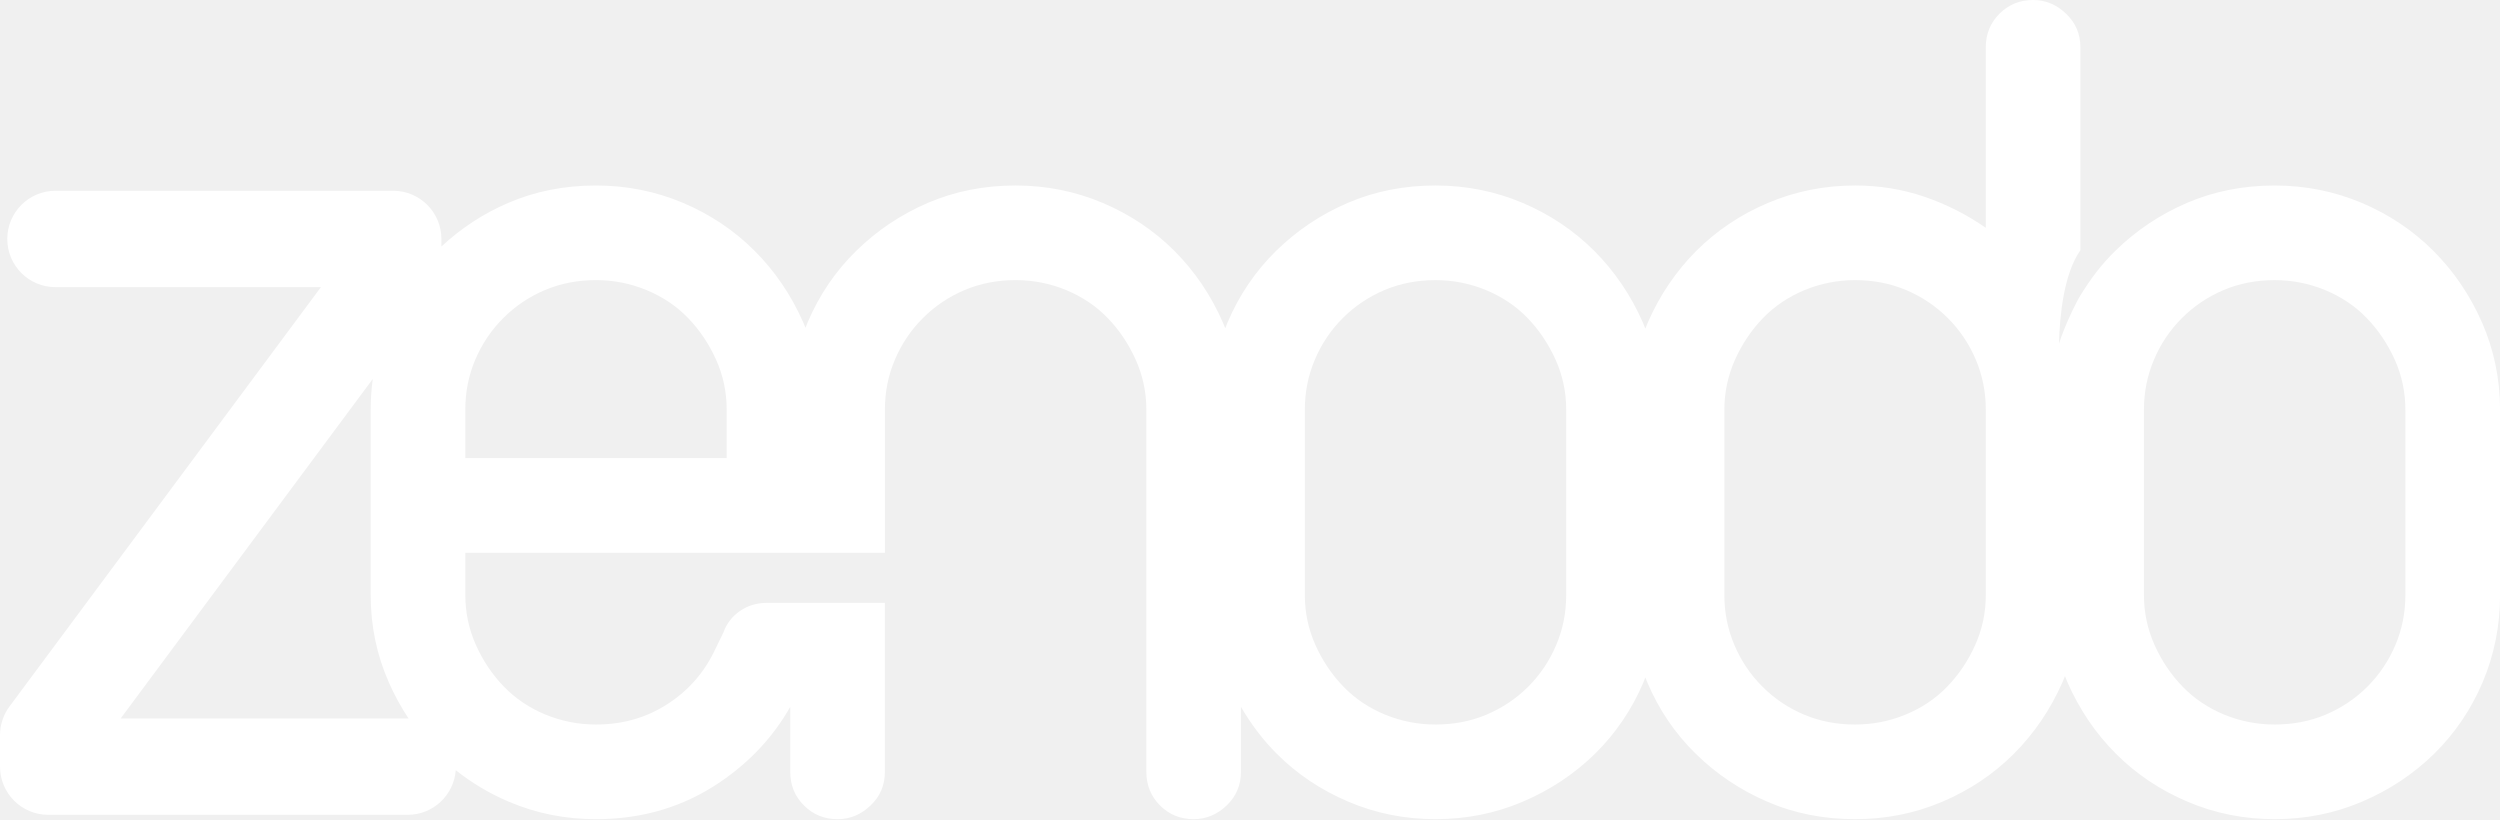
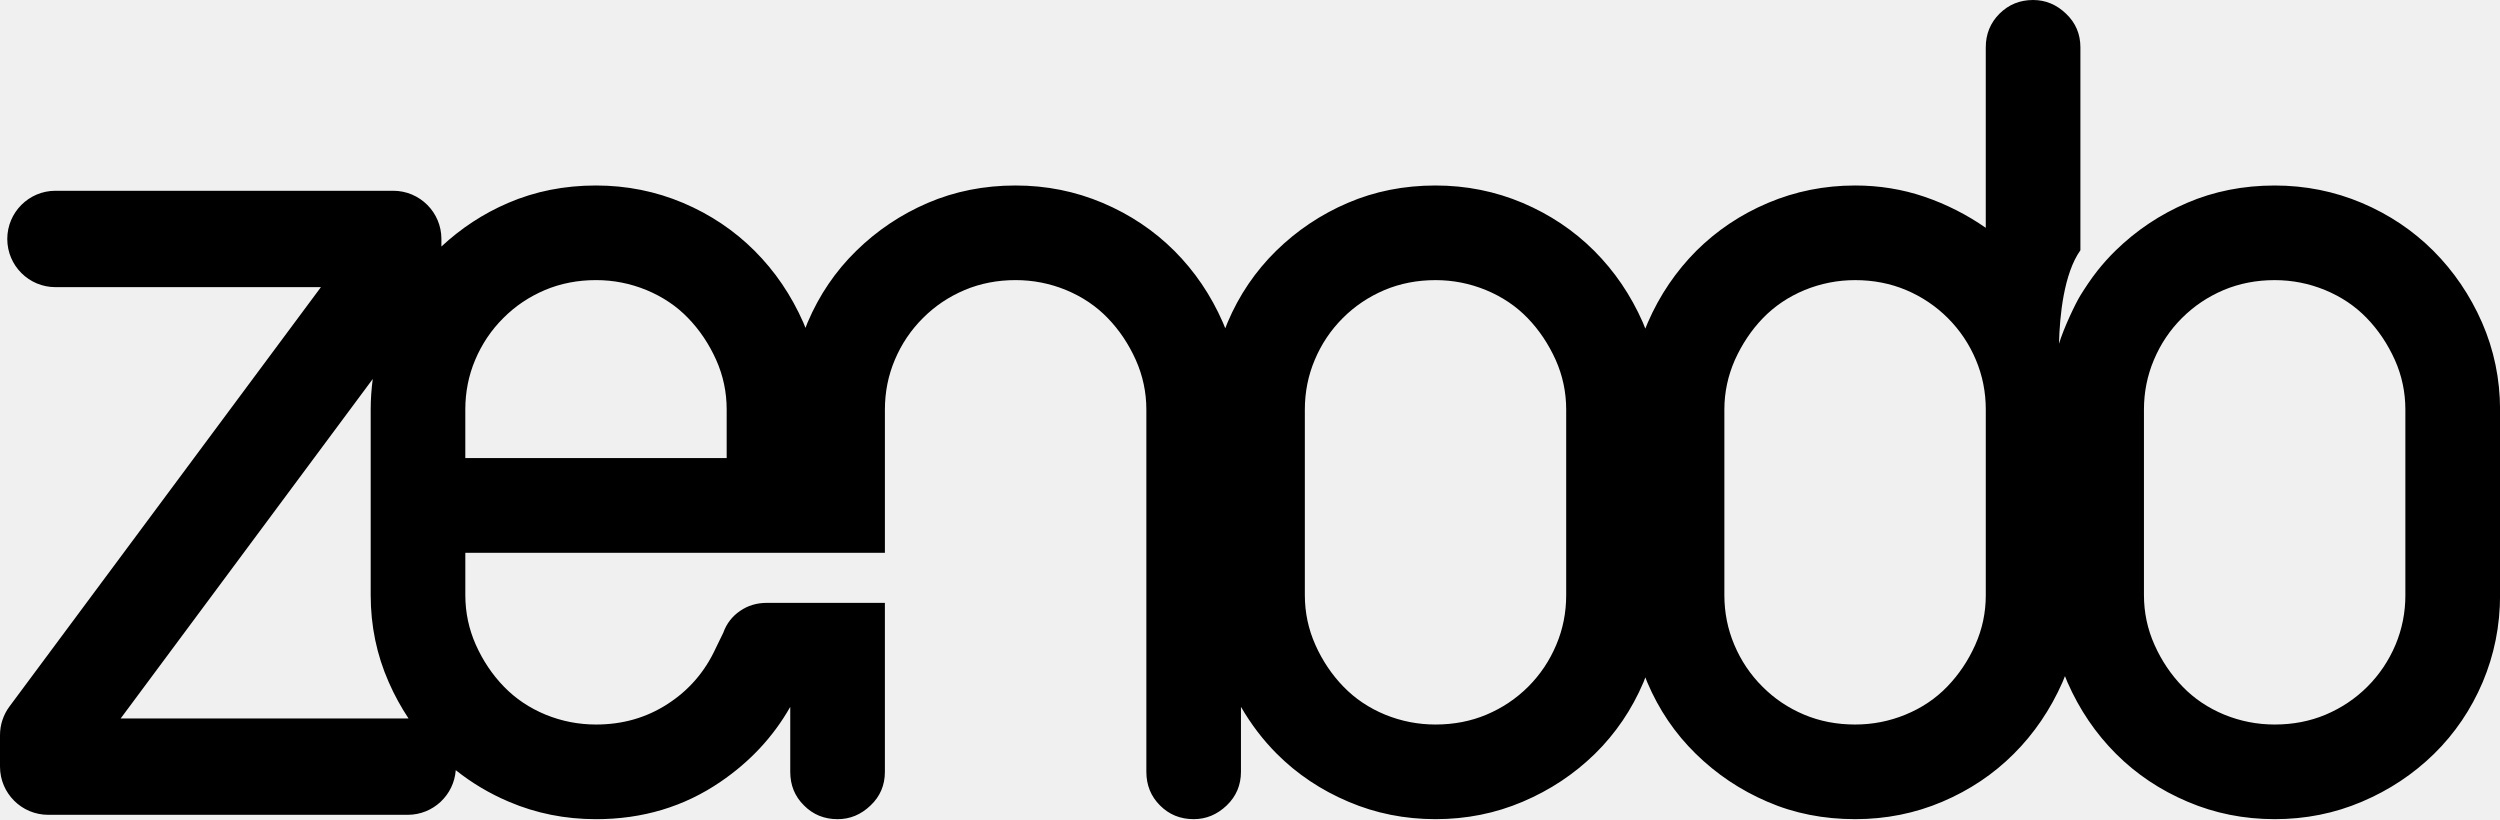
<svg xmlns="http://www.w3.org/2000/svg" version="1.1" id="Layer_1" x="0px" y="0px" width="146.355px" height="47.955px" viewBox="0 0 146.355 47.955" enable-background="new 0 0 146.355 47.955" xml:space="preserve">
-   <g>
-     <g>
-       <g>
-         <path fill="#FFFFFF" d="M145.301,18.875c-0.705-1.602-1.656-2.997-2.846-4.19c-1.189-1.187-2.584-2.125-4.188-2.805     c-1.604-0.678-3.307-1.02-5.102-1.02c-1.848,0-3.564,0.342-5.139,1.02c-0.787,0.339-1.529,0.74-2.225,1.205     c-0.701,0.469-1.357,1.003-1.967,1.6c-0.377,0.37-0.727,0.761-1.051,1.17c-0.363,0.457-0.764,1.068-0.992,1.439     c-0.281,0.456-0.957,1.861-1.254,2.828c0.041-1.644,0.281-4.096,1.254-5.472V2.768c0-0.776-0.279-1.431-0.84-1.965     C120.396,0.268,119.75,0,119.021,0c-0.777,0-1.43,0.268-1.969,0.803c-0.531,0.534-0.801,1.189-0.801,1.965v10.569     c-1.117-0.778-2.322-1.386-3.605-1.824c-1.285-0.436-2.637-0.654-4.045-0.654c-1.799,0-3.496,0.342-5.1,1.02     c-1.605,0.679-3,1.618-4.195,2.805c-1.186,1.194-2.139,2.588-2.836,4.19c-0.053,0.12-0.1,0.242-0.15,0.364     c-0.047-0.122-0.094-0.244-0.146-0.364c-0.705-1.602-1.656-2.997-2.846-4.19c-1.189-1.187-2.586-2.125-4.188-2.805     c-1.604-0.678-3.307-1.02-5.102-1.02c-1.848,0-3.564,0.342-5.139,1.02c-1.584,0.679-2.979,1.618-4.191,2.805     c-1.213,1.194-2.164,2.588-2.842,4.19c-0.049,0.115-0.092,0.23-0.137,0.344c-0.047-0.114-0.092-0.229-0.141-0.344     c-0.701-1.602-1.65-2.997-2.84-4.19c-1.191-1.187-2.588-2.125-4.193-2.805c-1.604-0.678-3.301-1.02-5.104-1.02     c-1.842,0-3.557,0.342-5.137,1.02c-1.578,0.679-2.977,1.618-4.186,2.805c-1.221,1.194-2.166,2.588-2.848,4.19     c-0.043,0.106-0.082,0.214-0.125,0.32c-0.043-0.106-0.084-0.214-0.131-0.32c-0.707-1.602-1.656-2.997-2.848-4.19     c-1.188-1.187-2.582-2.125-4.184-2.805c-1.605-0.678-3.309-1.02-5.104-1.02c-1.85,0-3.564,0.342-5.137,1.02     c-1.467,0.628-2.764,1.488-3.91,2.552V13.99c0-1.557-1.262-2.822-2.82-2.822H3.246c-1.557,0-2.82,1.265-2.82,2.822     c0,1.559,1.264,2.82,2.82,2.82h15.541L0.557,41.356C0.195,41.843,0,42.433,0,43.038v1.841c0,1.558,1.264,2.822,2.822,2.822     h21.047c1.488,0,2.705-1.153,2.812-2.614c0.932,0.743,1.967,1.364,3.109,1.848c1.605,0.684,3.299,1.021,5.102,1.021     c2.723,0,5.15-0.726,7.287-2.187c1.727-1.176,3.092-2.639,4.084-4.389v3.805c0,0.778,0.264,1.436,0.805,1.968     c0.531,0.537,1.189,0.803,1.967,0.803c0.73,0,1.369-0.266,1.93-0.803c0.561-0.532,0.838-1.189,0.838-1.968v-9.879h-0.01     c0-0.002,0.01-0.013,0.01-0.013s-6.137,0-6.912,0c-0.58,0-1.109,0.154-1.566,0.472c-0.463,0.316-0.793,0.744-0.982,1.275     l-0.453,0.93c-0.631,1.365-1.566,2.443-2.809,3.244c-1.238,0.803-2.633,1.201-4.188,1.201c-1.023,0-2.004-0.191-2.955-0.579     c-0.941-0.39-1.758-0.935-2.439-1.64c-0.682-0.703-1.227-1.52-1.641-2.443c-0.41-0.924-0.617-1.893-0.617-2.916v-2.476h17.715     h1.309h5.539v-8.385c0-1.015,0.191-1.99,0.582-2.912c0.389-0.922,0.936-1.74,1.645-2.444c0.699-0.703,1.514-1.249,2.441-1.641     c0.918-0.388,1.92-0.581,2.982-0.581c1.023,0,2.01,0.193,2.955,0.581c0.945,0.393,1.762,0.938,2.439,1.641     c0.682,0.704,1.225,1.521,1.641,2.444c0.412,0.922,0.621,1.896,0.621,2.912v21.208c0,0.778,0.266,1.436,0.799,1.968     c0.535,0.537,1.191,0.803,1.971,0.803c0.729,0,1.371-0.266,1.934-0.803c0.553-0.532,0.834-1.189,0.834-1.968v-3.803     c0.588,1.01,1.283,1.932,2.1,2.749c1.189,1.189,2.586,2.124,4.191,2.804c1.602,0.684,3.303,1.021,5.102,1.021     c1.795,0,3.498-0.337,5.102-1.021c1.602-0.68,3.01-1.614,4.227-2.804c1.211-1.19,2.162-2.589,2.842-4.189     c0.037-0.095,0.074-0.19,0.109-0.286c0.039,0.096,0.074,0.191,0.113,0.286c0.678,1.601,1.625,2.999,2.842,4.189     c1.213,1.189,2.607,2.124,4.189,2.804c1.574,0.684,3.293,1.021,5.139,1.021c1.795,0,3.5-0.337,5.105-1.021     c1.6-0.68,2.994-1.614,4.184-2.804c1.191-1.19,2.141-2.589,2.848-4.189c0.051-0.12,0.098-0.239,0.146-0.36     c0.049,0.121,0.094,0.24,0.146,0.36c0.703,1.601,1.652,2.999,2.842,4.189c1.189,1.189,2.586,2.124,4.191,2.804     c1.604,0.684,3.303,1.021,5.102,1.021c1.795,0,3.498-0.337,5.102-1.021c1.604-0.68,3.01-1.614,4.227-2.804     c1.211-1.19,2.16-2.589,2.842-4.189c0.678-1.606,1.02-3.306,1.02-5.104v-10.86C146.355,22.182,146.002,20.479,145.301,18.875z      M7.064,42.06l14.758-19.874c-0.078,0.587-0.121,1.184-0.121,1.791v10.86c0,1.799,0.35,3.498,1.059,5.104     c0.328,0.752,0.719,1.458,1.156,2.119c-0.016,0-0.031-0.001-0.047-0.001H7.064z M42.541,26.817H27.24v-2.841     c0-1.015,0.189-1.99,0.58-2.912c0.391-0.922,0.936-1.74,1.645-2.444c0.697-0.703,1.516-1.249,2.438-1.641     c0.922-0.388,1.92-0.581,2.99-0.581c1.02,0,2.002,0.193,2.949,0.581c0.949,0.393,1.764,0.938,2.441,1.641     c0.682,0.704,1.225,1.521,1.641,2.444c0.414,0.922,0.617,1.896,0.617,2.912V26.817z M91.688,34.837     c0,1.023-0.189,1.992-0.582,2.916c-0.389,0.924-0.936,1.74-1.637,2.443c-0.705,0.705-1.523,1.25-2.445,1.64     c-0.92,0.388-1.92,0.579-2.984,0.579c-1.023,0-2.004-0.191-2.955-0.579c-0.945-0.39-1.758-0.935-2.439-1.64     c-0.682-0.703-1.229-1.52-1.641-2.443s-0.617-1.893-0.617-2.916v-10.86c0-1.015,0.191-1.99,0.582-2.912     c0.387-0.922,0.934-1.74,1.639-2.444c0.701-0.703,1.52-1.249,2.441-1.641c0.922-0.388,1.92-0.581,2.99-0.581     c1.018,0,2.004,0.193,2.947,0.581c0.951,0.393,1.764,0.938,2.443,1.641c0.68,0.704,1.223,1.521,1.641,2.444     c0.412,0.922,0.617,1.896,0.617,2.912V34.837z M116.252,34.837c0,1.023-0.203,1.992-0.617,2.916     c-0.412,0.924-0.961,1.74-1.641,2.443c-0.68,0.705-1.492,1.25-2.443,1.64c-0.943,0.388-1.93,0.579-2.949,0.579     c-1.07,0-2.066-0.191-2.988-0.579c-0.924-0.39-1.74-0.935-2.439-1.64c-0.707-0.703-1.252-1.52-1.643-2.443     s-0.584-1.893-0.584-2.916v-10.86c0-1.015,0.211-1.99,0.619-2.912c0.416-0.922,0.961-1.74,1.641-2.444     c0.682-0.703,1.496-1.249,2.439-1.641c0.951-0.388,1.934-0.581,2.955-0.581c1.068,0,2.062,0.193,2.986,0.581     c0.926,0.393,1.738,0.938,2.443,1.641c0.703,0.704,1.252,1.521,1.641,2.444c0.389,0.922,0.58,1.896,0.58,2.912V34.837z      M140.816,34.837c0,1.023-0.193,1.992-0.58,2.916c-0.393,0.924-0.939,1.74-1.641,2.443c-0.705,0.705-1.523,1.25-2.443,1.64     c-0.922,0.388-1.92,0.579-2.986,0.579c-1.021,0-2.004-0.191-2.955-0.579c-0.943-0.39-1.758-0.935-2.438-1.64     c-0.682-0.703-1.23-1.52-1.643-2.443s-0.619-1.893-0.619-2.916v-10.86c0-1.015,0.193-1.99,0.584-2.912     c0.387-0.922,0.934-1.74,1.639-2.444c0.703-0.703,1.518-1.249,2.441-1.641c0.924-0.388,1.92-0.581,2.99-0.581     c1.02,0,2.004,0.193,2.949,0.581c0.949,0.393,1.764,0.938,2.441,1.641c0.682,0.704,1.225,1.521,1.643,2.444     c0.412,0.922,0.617,1.896,0.617,2.912V34.837z" />
+   <defs id="defs13" />
+   <g id="g3" style="fill:#000000">
+     <g id="g5" style="fill:#000000">
+       <g id="g7" style="fill:#000000">
+         <path fill="#FFFFFF" d="M145.301,18.875c-0.705-1.602-1.656-2.997-2.846-4.19c-1.189-1.187-2.584-2.125-4.188-2.805     c-1.604-0.678-3.307-1.02-5.102-1.02c-1.848,0-3.564,0.342-5.139,1.02c-0.787,0.339-1.529,0.74-2.225,1.205     c-0.701,0.469-1.357,1.003-1.967,1.6c-0.377,0.37-0.727,0.761-1.051,1.17c-0.363,0.457-0.764,1.068-0.992,1.439     c-0.281,0.456-0.957,1.861-1.254,2.828c0.041-1.644,0.281-4.096,1.254-5.472V2.768c0-0.776-0.279-1.431-0.84-1.965     C120.396,0.268,119.75,0,119.021,0c-0.777,0-1.43,0.268-1.969,0.803c-0.531,0.534-0.801,1.189-0.801,1.965v10.569     c-1.117-0.778-2.322-1.386-3.605-1.824c-1.285-0.436-2.637-0.654-4.045-0.654c-1.799,0-3.496,0.342-5.1,1.02     c-1.605,0.679-3,1.618-4.195,2.805c-1.186,1.194-2.139,2.588-2.836,4.19c-0.053,0.12-0.1,0.242-0.15,0.364     c-0.047-0.122-0.094-0.244-0.146-0.364c-0.705-1.602-1.656-2.997-2.846-4.19c-1.189-1.187-2.586-2.125-4.188-2.805     c-1.604-0.678-3.307-1.02-5.102-1.02c-1.848,0-3.564,0.342-5.139,1.02c-1.584,0.679-2.979,1.618-4.191,2.805     c-1.213,1.194-2.164,2.588-2.842,4.19c-0.049,0.115-0.092,0.23-0.137,0.344c-0.047-0.114-0.092-0.229-0.141-0.344     c-0.701-1.602-1.65-2.997-2.84-4.19c-1.191-1.187-2.588-2.125-4.193-2.805c-1.604-0.678-3.301-1.02-5.104-1.02     c-1.842,0-3.557,0.342-5.137,1.02c-1.578,0.679-2.977,1.618-4.186,2.805c-1.221,1.194-2.166,2.588-2.848,4.19     c-0.043,0.106-0.082,0.214-0.125,0.32c-0.043-0.106-0.084-0.214-0.131-0.32c-0.707-1.602-1.656-2.997-2.848-4.19     c-1.188-1.187-2.582-2.125-4.184-2.805c-1.605-0.678-3.309-1.02-5.104-1.02c-1.85,0-3.564,0.342-5.137,1.02     c-1.467,0.628-2.764,1.488-3.91,2.552V13.99c0-1.557-1.262-2.822-2.82-2.822H3.246c-1.557,0-2.82,1.265-2.82,2.822     c0,1.559,1.264,2.82,2.82,2.82h15.541L0.557,41.356C0.195,41.843,0,42.433,0,43.038v1.841c0,1.558,1.264,2.822,2.822,2.822     h21.047c1.488,0,2.705-1.153,2.812-2.614c0.932,0.743,1.967,1.364,3.109,1.848c1.605,0.684,3.299,1.021,5.102,1.021     c2.723,0,5.15-0.726,7.287-2.187c1.727-1.176,3.092-2.639,4.084-4.389v3.805c0,0.778,0.264,1.436,0.805,1.968     c0.531,0.537,1.189,0.803,1.967,0.803c0.73,0,1.369-0.266,1.93-0.803c0.561-0.532,0.838-1.189,0.838-1.968v-9.879h-0.01     c0-0.002,0.01-0.013,0.01-0.013s-6.137,0-6.912,0c-0.58,0-1.109,0.154-1.566,0.472c-0.463,0.316-0.793,0.744-0.982,1.275     l-0.453,0.93c-0.631,1.365-1.566,2.443-2.809,3.244c-1.238,0.803-2.633,1.201-4.188,1.201c-1.023,0-2.004-0.191-2.955-0.579     c-0.941-0.39-1.758-0.935-2.439-1.64c-0.682-0.703-1.227-1.52-1.641-2.443c-0.41-0.924-0.617-1.893-0.617-2.916v-2.476h17.715     h1.309h5.539v-8.385c0-1.015,0.191-1.99,0.582-2.912c0.389-0.922,0.936-1.74,1.645-2.444c0.699-0.703,1.514-1.249,2.441-1.641     c0.918-0.388,1.92-0.581,2.982-0.581c1.023,0,2.01,0.193,2.955,0.581c0.945,0.393,1.762,0.938,2.439,1.641     c0.682,0.704,1.225,1.521,1.641,2.444c0.412,0.922,0.621,1.896,0.621,2.912v21.208c0,0.778,0.266,1.436,0.799,1.968     c0.535,0.537,1.191,0.803,1.971,0.803c0.729,0,1.371-0.266,1.934-0.803c0.553-0.532,0.834-1.189,0.834-1.968v-3.803     c0.588,1.01,1.283,1.932,2.1,2.749c1.189,1.189,2.586,2.124,4.191,2.804c1.602,0.684,3.303,1.021,5.102,1.021     c1.795,0,3.498-0.337,5.102-1.021c1.602-0.68,3.01-1.614,4.227-2.804c1.211-1.19,2.162-2.589,2.842-4.189     c0.037-0.095,0.074-0.19,0.109-0.286c0.039,0.096,0.074,0.191,0.113,0.286c0.678,1.601,1.625,2.999,2.842,4.189     c1.213,1.189,2.607,2.124,4.189,2.804c1.574,0.684,3.293,1.021,5.139,1.021c1.795,0,3.5-0.337,5.105-1.021     c1.6-0.68,2.994-1.614,4.184-2.804c1.191-1.19,2.141-2.589,2.848-4.189c0.051-0.12,0.098-0.239,0.146-0.36     c0.049,0.121,0.094,0.24,0.146,0.36c0.703,1.601,1.652,2.999,2.842,4.189c1.189,1.189,2.586,2.124,4.191,2.804     c1.604,0.684,3.303,1.021,5.102,1.021c1.795,0,3.498-0.337,5.102-1.021c1.604-0.68,3.01-1.614,4.227-2.804     c1.211-1.19,2.16-2.589,2.842-4.189c0.678-1.606,1.02-3.306,1.02-5.104v-10.86C146.355,22.182,146.002,20.479,145.301,18.875z      M7.064,42.06l14.758-19.874c-0.078,0.587-0.121,1.184-0.121,1.791v10.86c0,1.799,0.35,3.498,1.059,5.104     c0.328,0.752,0.719,1.458,1.156,2.119c-0.016,0-0.031-0.001-0.047-0.001H7.064z M42.541,26.817H27.24v-2.841     c0-1.015,0.189-1.99,0.58-2.912c0.391-0.922,0.936-1.74,1.645-2.444c0.697-0.703,1.516-1.249,2.438-1.641     c0.922-0.388,1.92-0.581,2.99-0.581c1.02,0,2.002,0.193,2.949,0.581c0.949,0.393,1.764,0.938,2.441,1.641     c0.682,0.704,1.225,1.521,1.641,2.444c0.414,0.922,0.617,1.896,0.617,2.912V26.817z M91.688,34.837     c0,1.023-0.189,1.992-0.582,2.916c-0.389,0.924-0.936,1.74-1.637,2.443c-0.705,0.705-1.523,1.25-2.445,1.64     c-0.92,0.388-1.92,0.579-2.984,0.579c-1.023,0-2.004-0.191-2.955-0.579c-0.945-0.39-1.758-0.935-2.439-1.64     c-0.682-0.703-1.229-1.52-1.641-2.443s-0.617-1.893-0.617-2.916v-10.86c0-1.015,0.191-1.99,0.582-2.912     c0.387-0.922,0.934-1.74,1.639-2.444c0.701-0.703,1.52-1.249,2.441-1.641c0.922-0.388,1.92-0.581,2.99-0.581     c1.018,0,2.004,0.193,2.947,0.581c0.951,0.393,1.764,0.938,2.443,1.641c0.68,0.704,1.223,1.521,1.641,2.444     c0.412,0.922,0.617,1.896,0.617,2.912V34.837z M116.252,34.837c0,1.023-0.203,1.992-0.617,2.916     c-0.412,0.924-0.961,1.74-1.641,2.443c-0.68,0.705-1.492,1.25-2.443,1.64c-0.943,0.388-1.93,0.579-2.949,0.579     c-1.07,0-2.066-0.191-2.988-0.579c-0.924-0.39-1.74-0.935-2.439-1.64c-0.707-0.703-1.252-1.52-1.643-2.443     s-0.584-1.893-0.584-2.916v-10.86c0-1.015,0.211-1.99,0.619-2.912c0.416-0.922,0.961-1.74,1.641-2.444     c0.682-0.703,1.496-1.249,2.439-1.641c0.951-0.388,1.934-0.581,2.955-0.581c1.068,0,2.062,0.193,2.986,0.581     c0.926,0.393,1.738,0.938,2.443,1.641c0.703,0.704,1.252,1.521,1.641,2.444c0.389,0.922,0.58,1.896,0.58,2.912V34.837z      M140.816,34.837c0,1.023-0.193,1.992-0.58,2.916c-0.393,0.924-0.939,1.74-1.641,2.443c-0.705,0.705-1.523,1.25-2.443,1.64     c-0.922,0.388-1.92,0.579-2.986,0.579c-1.021,0-2.004-0.191-2.955-0.579c-0.943-0.39-1.758-0.935-2.438-1.64     c-0.682-0.703-1.23-1.52-1.643-2.443s-0.619-1.893-0.619-2.916v-10.86c0-1.015,0.193-1.99,0.584-2.912     c0.387-0.922,0.934-1.74,1.639-2.444c0.703-0.703,1.518-1.249,2.441-1.641c0.924-0.388,1.92-0.581,2.99-0.581     c1.02,0,2.004,0.193,2.949,0.581c0.949,0.393,1.764,0.938,2.441,1.641c0.682,0.704,1.225,1.521,1.643,2.444     c0.412,0.922,0.617,1.896,0.617,2.912V34.837z" id="path9" style="fill:#000000" />
      </g>
    </g>
  </g>
</svg>
